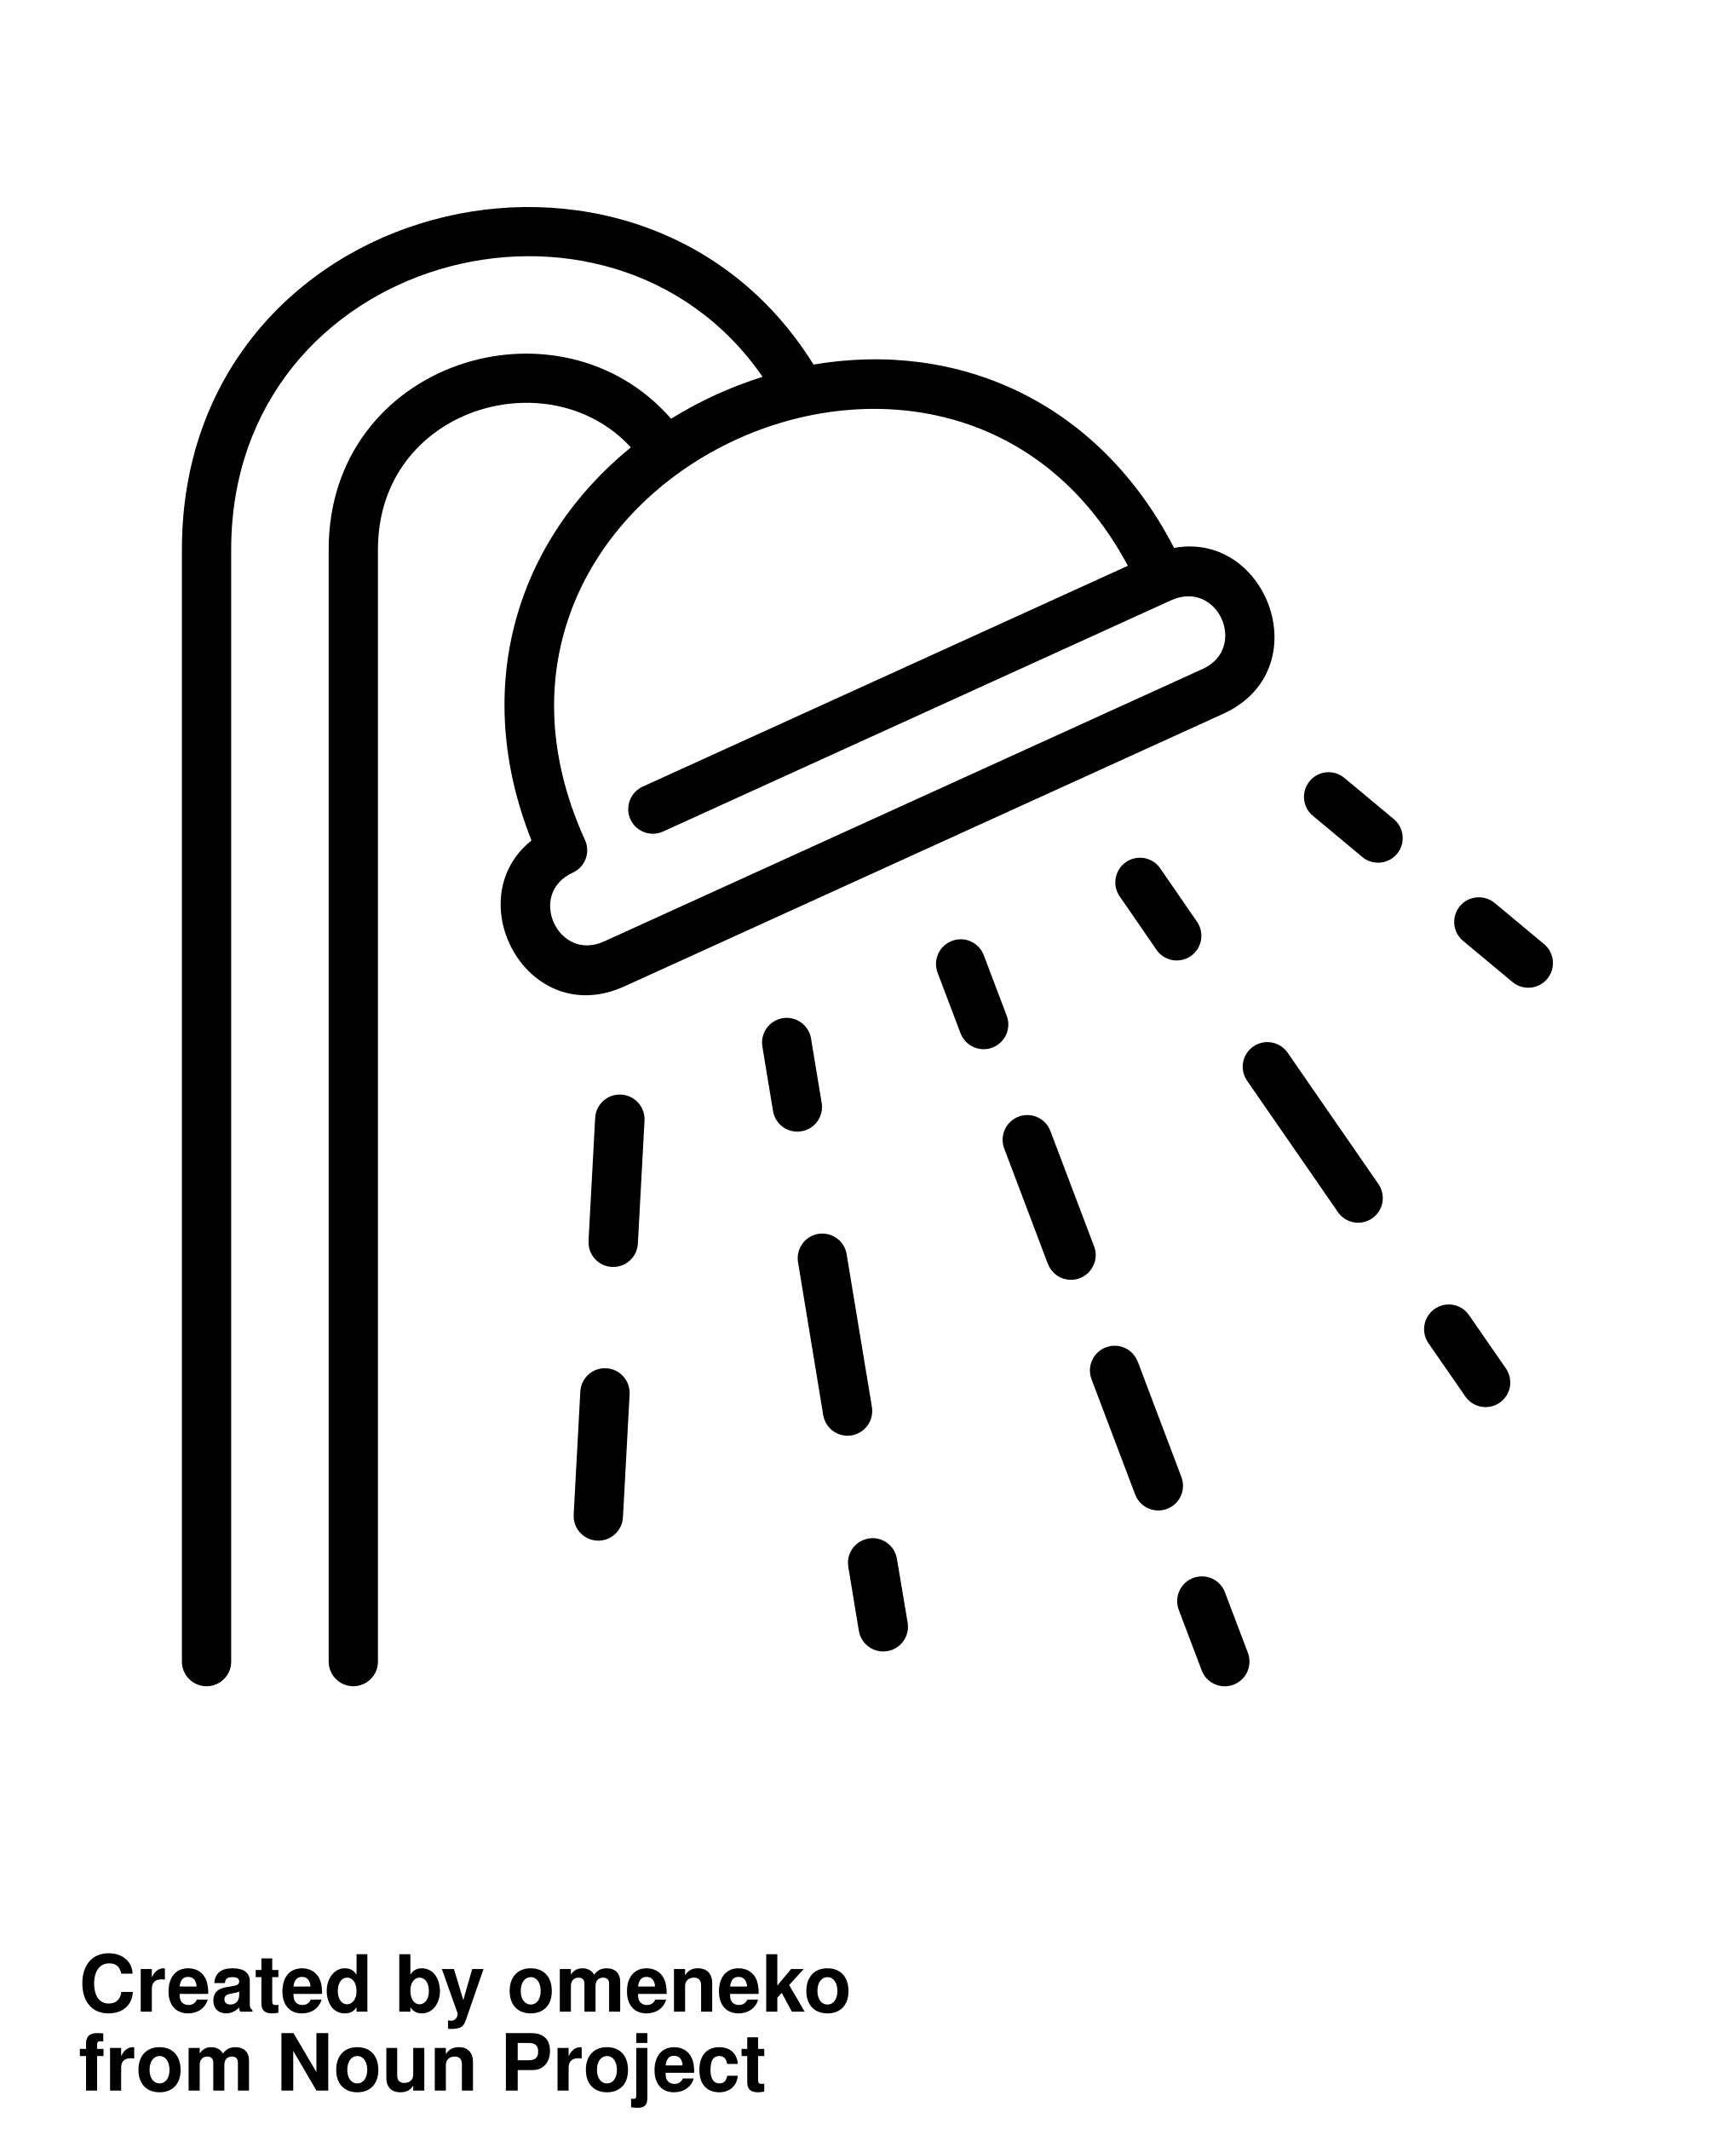
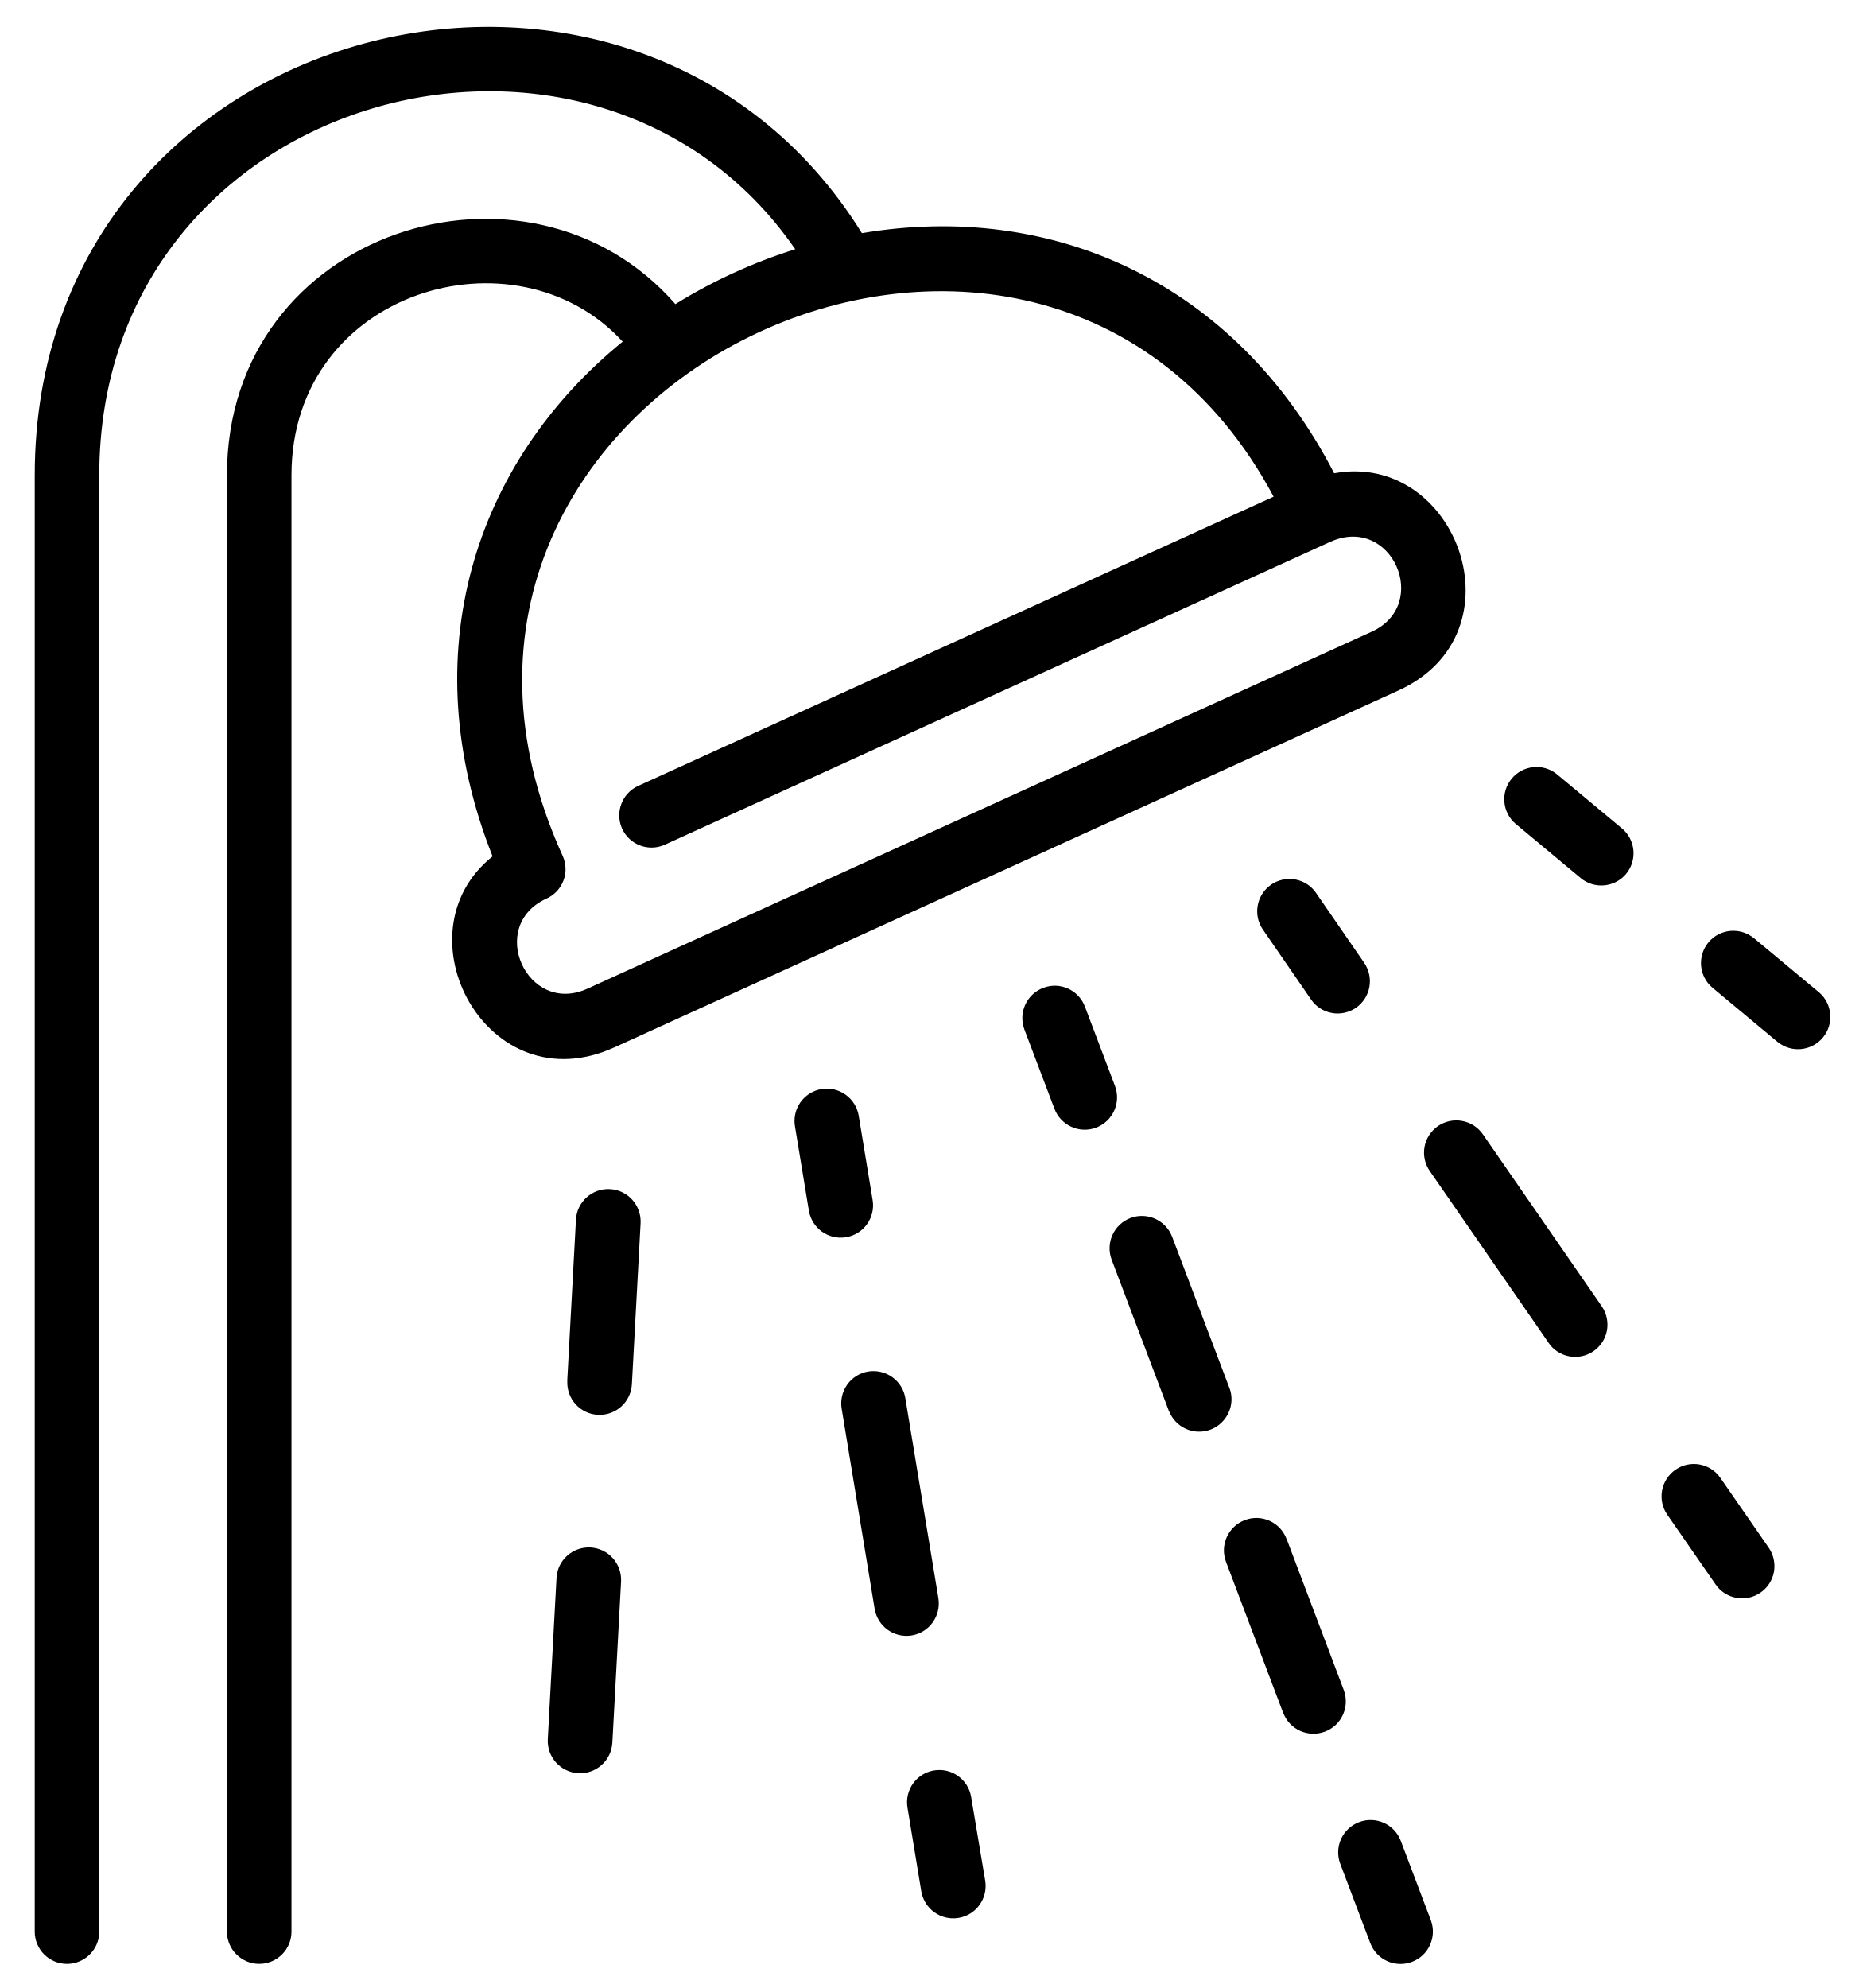
- <svg xmlns="http://www.w3.org/2000/svg" version="1.1" viewBox="-5.0 -10.0 110.0 135.0">
+ <svg xmlns="http://www.w3.org/2000/svg" version="1.1" viewBox="4.851 1.82 90.339 96.222">
  <path d="m34.586 52.516 37.953-17.273c6.086-2.769 2.828-11.602-3.109-10.516-4.781-9.258-13.656-13.18-22.859-11.621-11-17.75-40.039-10.602-40.039 11.719v70.488c0 0.863 0.699 1.562 1.562 1.562 0.859 0 1.562-0.699 1.562-1.562v-70.492c0-18.68 23.984-25 33.688-10.938-2.039 0.641-3.984 1.531-5.801 2.656-7.106-8.141-21.707-3.637-21.707 8.281v70.492c0 0.863 0.703 1.562 1.562 1.562 0.863 0 1.562-0.699 1.562-1.562v-70.492c0-8.961 10.859-12.109 16.031-6.465-7.195 5.859-10.18 15.133-6.297 24.914-4.684 3.738-0.254 12.043 5.891 9.246zm-3.281-7.203c0.379-0.172 0.672-0.484 0.82-0.871 0.148-0.391 0.133-0.82-0.039-1.199-10.352-22.75 23.133-38.523 34.414-17.383l-30.781 14.008c-0.77 0.367-1.105 1.285-0.754 2.062 0.355 0.777 1.27 1.125 2.051 0.781l32.242-14.672c2.969-1.32 4.875 3.047 1.984 4.359l-37.953 17.273c-2.914 1.328-4.898-3.031-1.984-4.359z" />
  <path d="m58.82 54.379-1.453-3.836c-0.305-0.809-1.207-1.219-2.016-0.91-0.809 0.305-1.219 1.207-0.914 2.016l1.453 3.836c0.309 0.809 1.211 1.219 2.019 0.914 0.809-0.309 1.219-1.211 0.91-2.019z" />
  <path d="m69.895 83.617-2.766-7.312h-0.004c-0.305-0.809-1.207-1.219-2.016-0.91-0.809 0.305-1.219 1.207-0.914 2.019l2.766 7.309h0.004c0.305 0.809 1.207 1.215 2.019 0.91 0.809-0.305 1.215-1.207 0.91-2.016z" />
  <path d="m64.359 68.996-2.769-7.309c-0.305-0.809-1.207-1.219-2.019-0.914-0.809 0.309-1.215 1.211-0.91 2.019l2.766 7.312 0.004-0.004c0.305 0.812 1.207 1.219 2.016 0.914 0.809-0.309 1.219-1.211 0.914-2.019z" />
  <path d="m72.656 90.922c-0.305-0.809-1.207-1.215-2.016-0.91-0.812 0.305-1.219 1.207-0.914 2.019l1.453 3.836c0.305 0.809 1.207 1.215 2.016 0.91 0.812-0.305 1.219-1.207 0.914-2.019z" />
  <path d="m47.09 59.906-0.668-4.047c-0.059-0.418-0.285-0.793-0.625-1.043-0.336-0.25-0.766-0.352-1.18-0.285-0.414 0.07-0.785 0.305-1.027 0.648-0.242 0.348-0.332 0.777-0.254 1.188l0.668 4.047v0.004c0.145 0.852 0.945 1.426 1.797 1.285 0.855-0.141 1.43-0.945 1.289-1.797z" />
  <path d="m50.273 79.172-1.594-9.641c-0.059-0.418-0.281-0.793-0.621-1.043s-0.766-0.352-1.184-0.285c-0.414 0.07-0.785 0.305-1.023 0.648-0.242 0.348-0.332 0.777-0.254 1.188l1.59 9.648c0.141 0.852 0.945 1.43 1.797 1.289 0.852-0.141 1.426-0.945 1.289-1.797z" />
  <path d="m51.859 88.797c-0.141-0.852-0.941-1.426-1.797-1.285-0.852 0.141-1.426 0.945-1.285 1.797l0.668 4.051c0.145 0.855 0.949 1.43 1.805 1.289 0.855-0.141 1.43-0.949 1.289-1.805z" />
  <path d="m34.375 59.375c-0.859-0.047-1.598 0.613-1.645 1.477l-0.422 7.805 0.004-0.004c-0.047 0.863 0.613 1.602 1.477 1.645 0.863 0.047 1.602-0.613 1.648-1.477l0.422-7.801c0.02-0.414-0.125-0.82-0.402-1.129-0.277-0.309-0.668-0.496-1.082-0.516z" />
  <path d="m33.43 76.719c-0.41-0.02-0.816 0.121-1.125 0.398-0.309 0.277-0.496 0.668-0.516 1.078l-0.422 7.801v0.004c-0.047 0.859 0.613 1.598 1.477 1.645s1.602-0.617 1.648-1.48l0.422-7.801v0.004c0.02-0.418-0.125-0.824-0.402-1.133-0.277-0.309-0.664-0.492-1.082-0.516z" />
  <path d="m66.375 44.641c-0.707 0.496-0.883 1.469-0.391 2.176l2.328 3.379c0.234 0.344 0.594 0.578 1.004 0.652 0.406 0.078 0.828-0.016 1.172-0.25 0.34-0.238 0.574-0.598 0.648-1.008s-0.02-0.832-0.254-1.172l-2.328-3.379c-0.234-0.344-0.598-0.578-1.008-0.652s-0.832 0.02-1.172 0.254z" />
  <path d="m76.633 56.727c-0.238-0.344-0.598-0.578-1.008-0.652-0.406-0.078-0.828 0.016-1.172 0.25-0.34 0.238-0.574 0.598-0.648 1.008-0.074 0.41 0.02 0.832 0.258 1.172l5.75 8.312h-0.004c0.234 0.344 0.598 0.578 1.004 0.652 0.41 0.078 0.832-0.016 1.172-0.25 0.344-0.238 0.578-0.598 0.652-1.008 0.07-0.41-0.02-0.832-0.258-1.172z" />
  <path d="m88.125 73.352c-0.488-0.711-1.465-0.887-2.172-0.395-0.711 0.492-0.887 1.465-0.398 2.176l2.336 3.371c0.234 0.344 0.598 0.578 1.004 0.652 0.41 0.078 0.832-0.016 1.172-0.25 0.344-0.238 0.578-0.598 0.652-1.008 0.07-0.41-0.02-0.832-0.258-1.172z" />
  <path d="m83.359 41.914-3.152-2.625c-0.664-0.535-1.637-0.441-2.184 0.219-0.543 0.656-0.461 1.629 0.188 2.184l3.152 2.625h-0.004c0.664 0.551 1.652 0.461 2.203-0.199 0.551-0.664 0.461-1.652-0.203-2.203z" />
  <path d="m92.902 49.852-3.152-2.625v0.004c-0.664-0.551-1.648-0.461-2.199 0.199-0.555 0.664-0.465 1.652 0.199 2.203l3.152 2.625h0.004c0.664 0.535 1.633 0.438 2.18-0.219 0.547-0.656 0.465-1.629-0.184-2.188z" />
-   <text x="0.0" y="117.5" font-size="5.0" font-weight="bold" font-family="Arbeit Regular, Helvetica, Arial-Unicode, Arial, Sans-serif" fill="#000000">Created by omeneko</text>
-   <text x="0.0" y="122.5" font-size="5.0" font-weight="bold" font-family="Arbeit Regular, Helvetica, Arial-Unicode, Arial, Sans-serif" fill="#000000">from Noun Project</text>
</svg>
